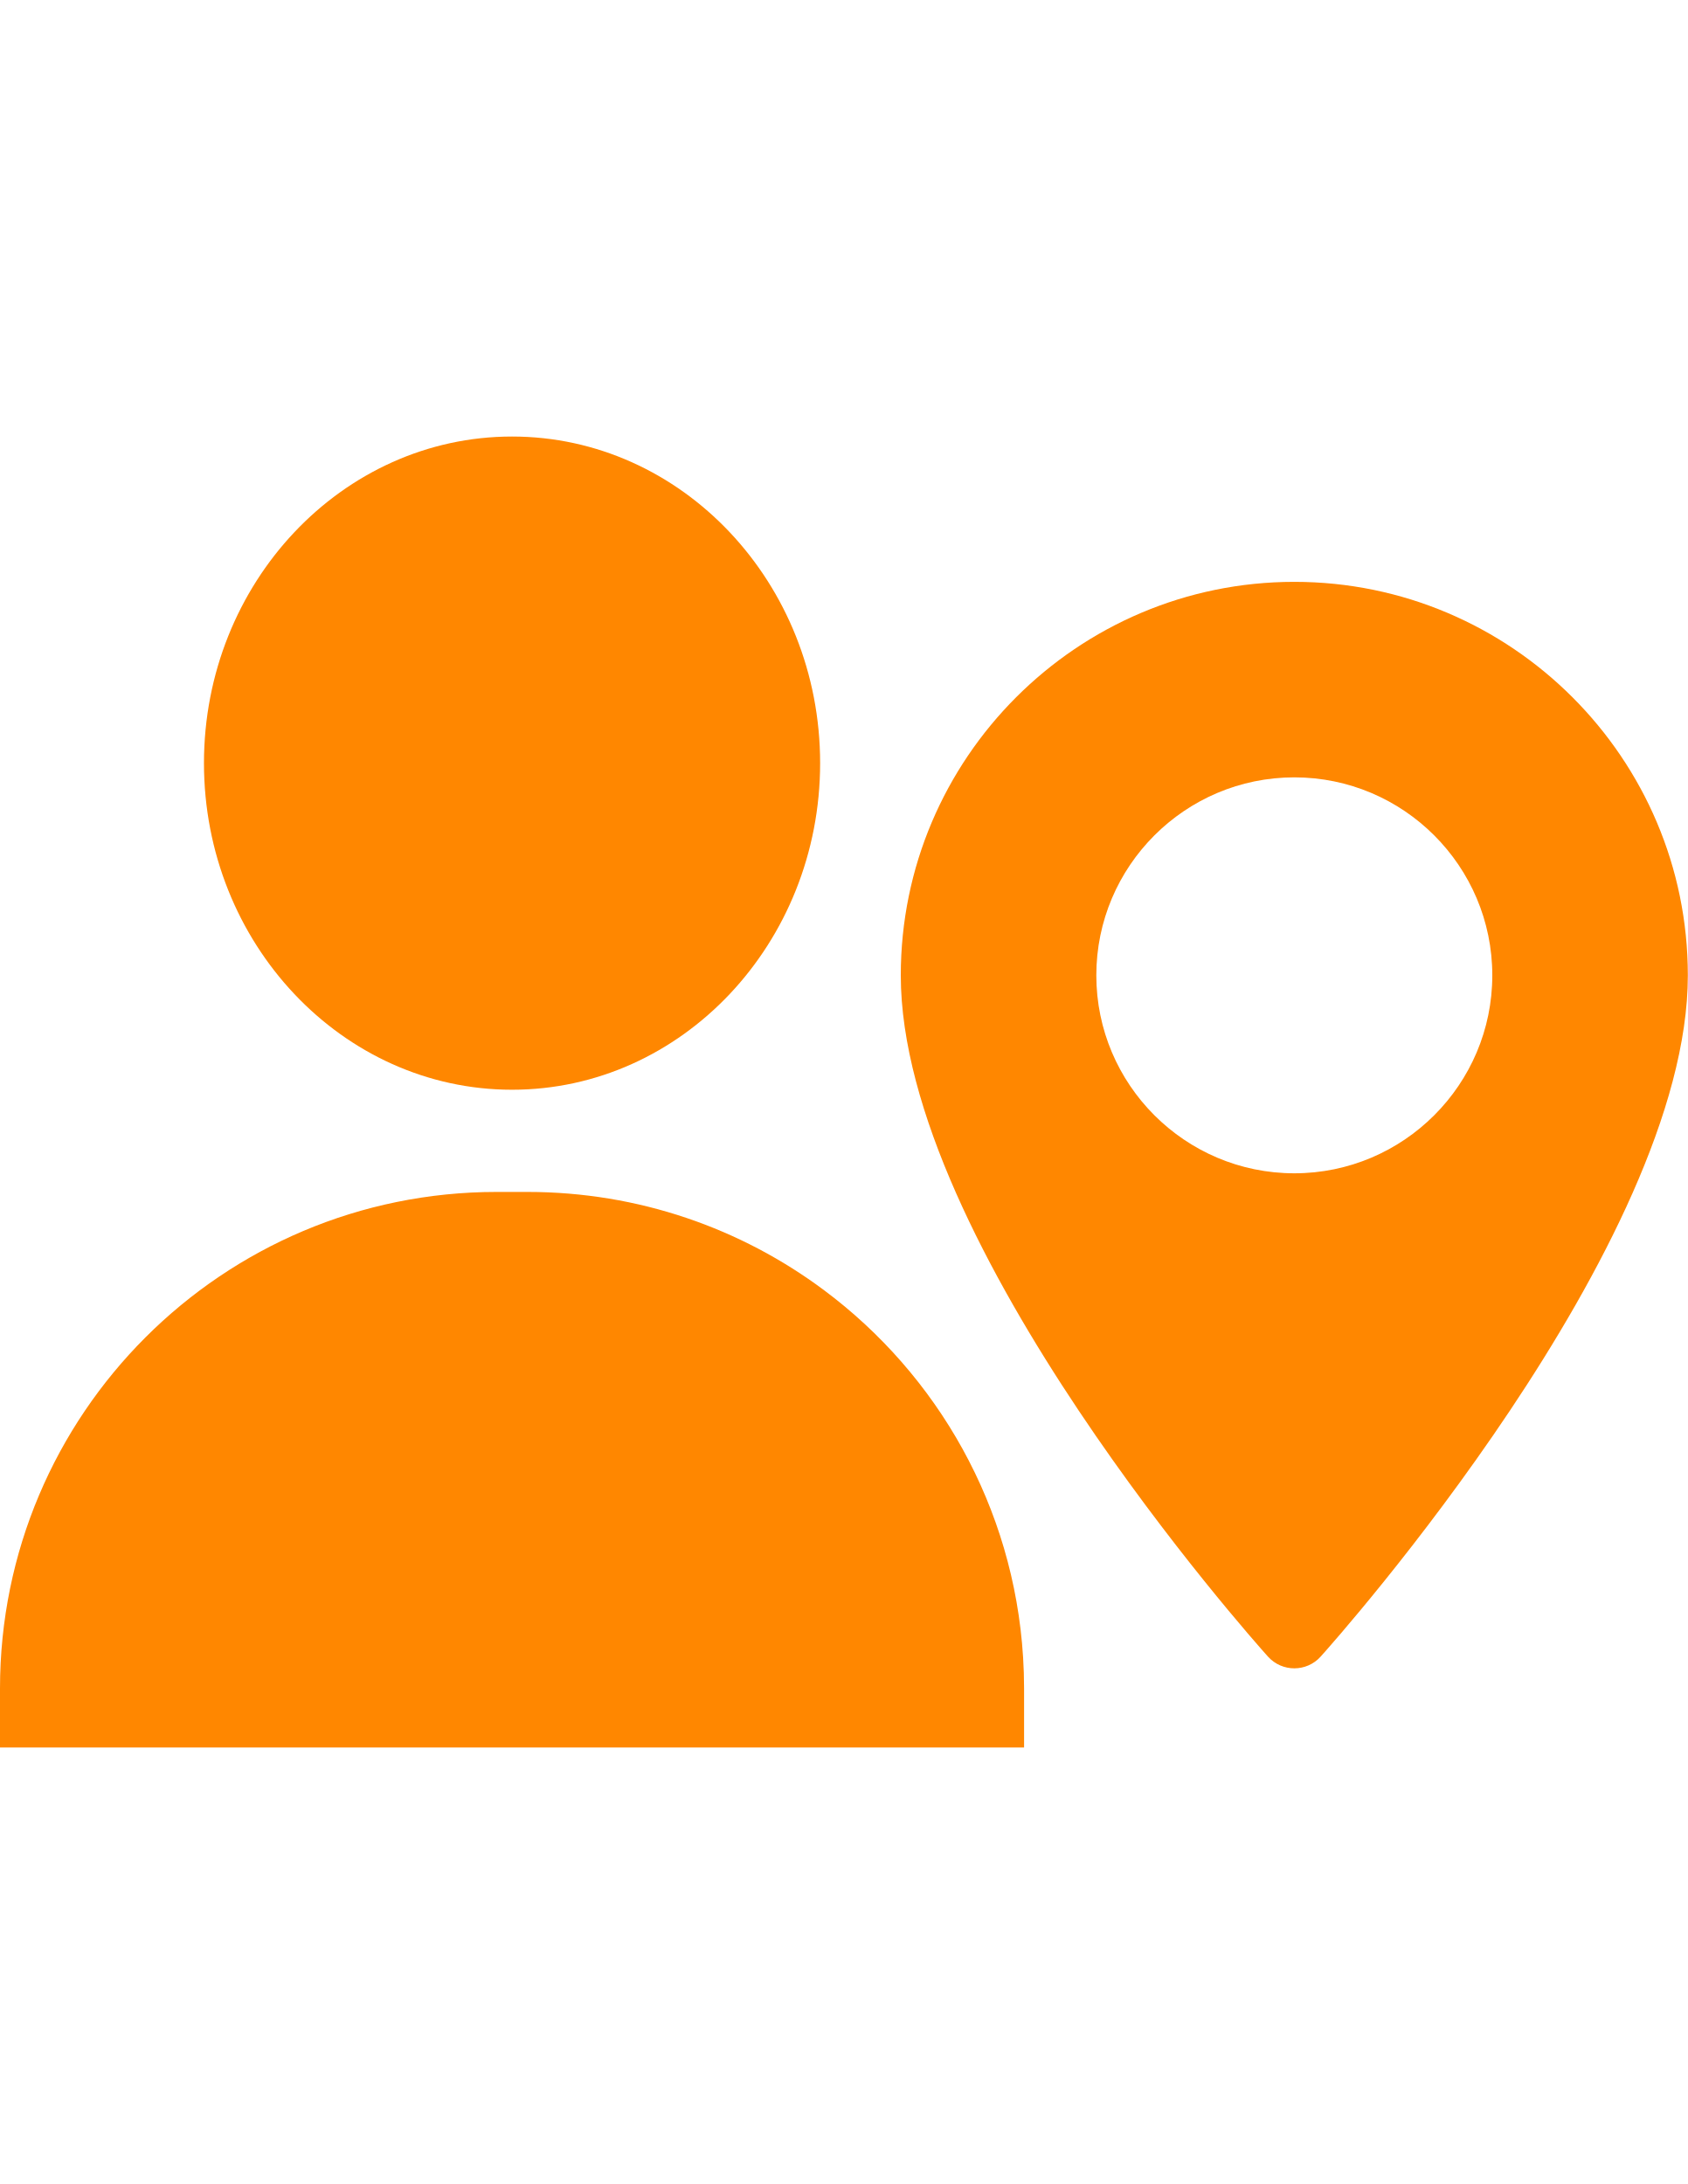
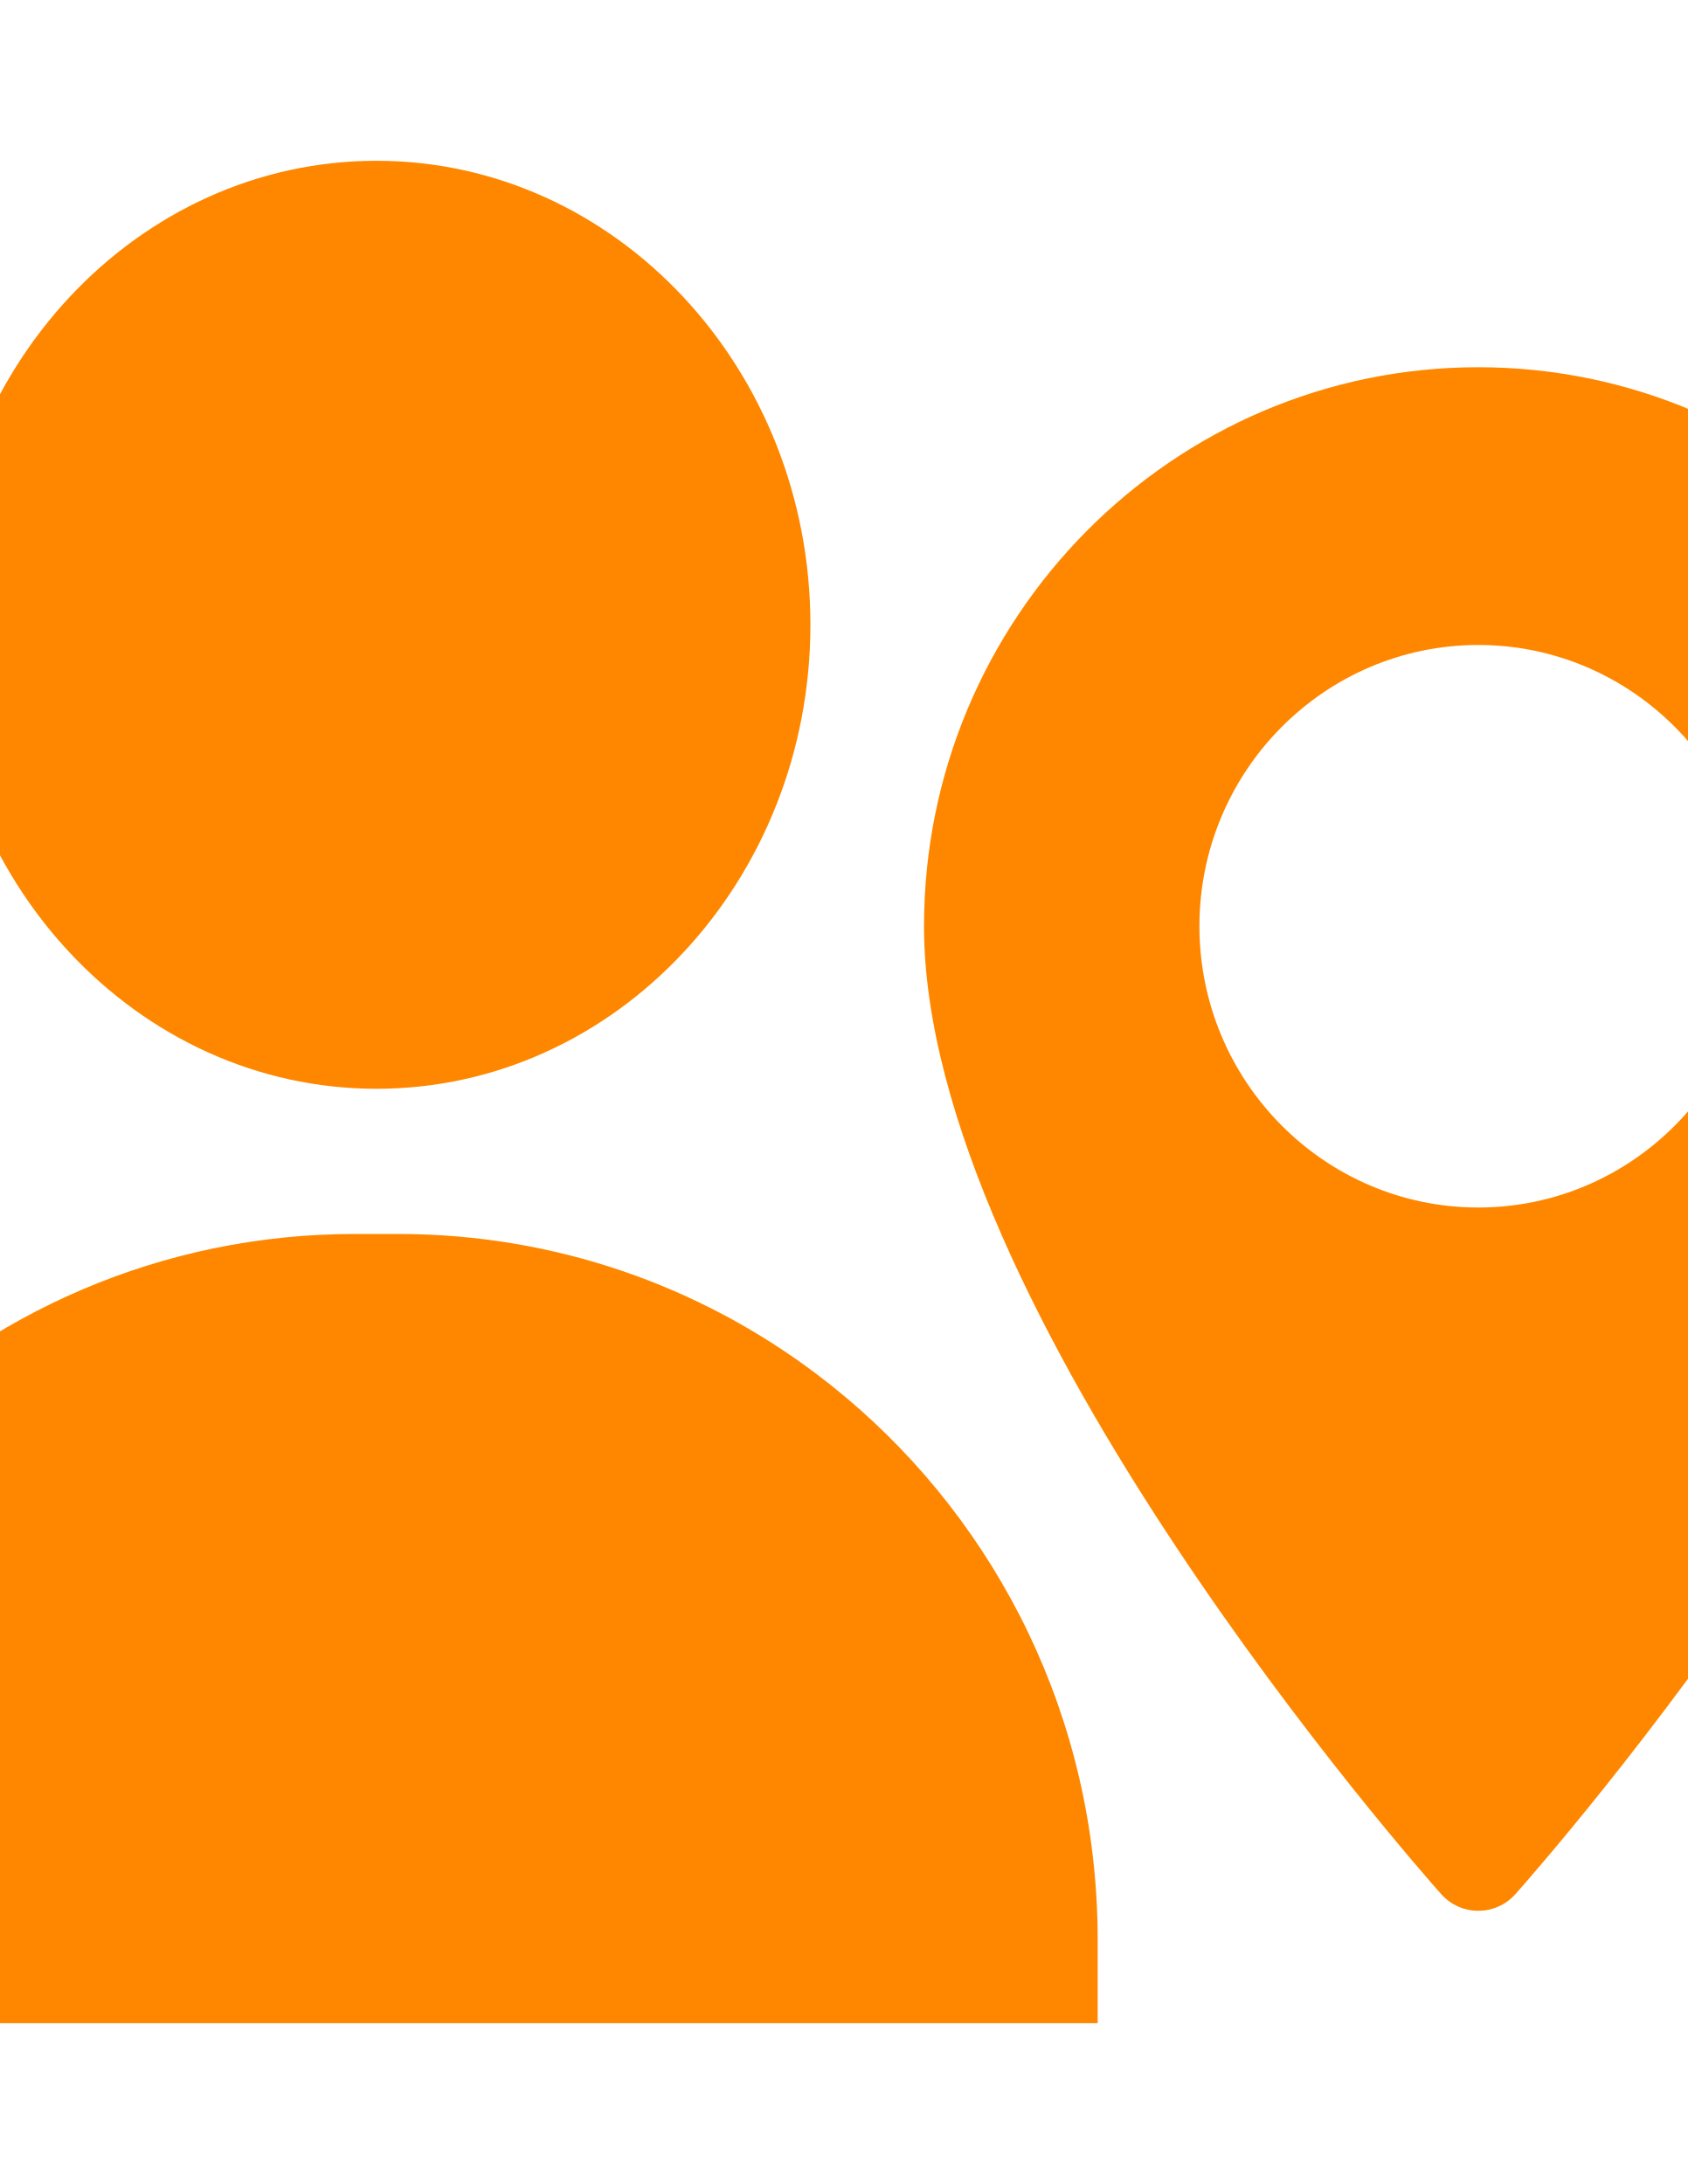
<svg xmlns="http://www.w3.org/2000/svg" version="1.1" id="Capa_1" x="0px" y="0px" width="612px" height="792px" viewBox="0 0 612 792" enable-background="new 0 0 612 792" xml:space="preserve">
  <g id="g4583">
    <g id="g4581">
-       <path id="path4579" fill="#FF8700" d="M185.664,158.303c-61.595,0-111.707,53.131-111.707,118.438S124.069,395.18,185.664,395.18    c61.596,0,111.708-53.132,111.708-118.439S247.261,158.303,185.664,158.303z" />
+       <path id="path4579" fill="#FF8700" d="M136.507,58.303c-86.757,0-157.339,75.484-157.339,168.266    c0,92.781,70.582,168.267,157.339,168.267s157.34-75.486,157.34-168.267C293.848,133.787,223.267,58.303,136.507,58.303z" />
    </g>
  </g>
  <g id="g4601">
    <g id="g4599">
-       <path id="path4597" fill="#FF8700" d="M370.965,600.97c-3.383-54.494-31.006-102.426-72.232-133.146    c-29.99-22.353-67.188-35.585-107.482-35.585h-11.164C80.624,432.24,0,512.863,0,612.325v21.372h371.324v-21.372    C371.324,608.513,371.204,604.723,370.965,600.97z" />
+       <path id="path4597" fill="#FF8700" d="M397.503,687.202c-4.765-77.42-43.672-145.518-101.738-189.161    c-42.241-31.758-94.635-50.556-151.389-50.556h-15.725C-11.441,447.486-125,562.027-125,703.335v30.362h523.009v-30.362    C398.009,697.917,397.84,692.533,397.503,687.202z" />
    </g>
  </g>
  <g id="g4603">
</g>
  <g id="g4605">
</g>
  <g id="g4607">
</g>
  <g id="g4609">
</g>
  <g id="g4611">
</g>
  <g id="g4613">
</g>
  <g id="g4615">
</g>
  <g id="g4617">
</g>
  <g id="g4619">
</g>
  <g id="g4621">
</g>
  <g id="g4623">
</g>
  <g id="g4625">
</g>
  <g id="g4627">
</g>
  <g id="g4629">
</g>
  <g id="g4631">
</g>
  <g id="g862">
    <g id="g860">
-       <path id="path858" fill="#FF8700" d="M469.309,211c-78.681,0-142.691,64.011-142.691,142.691    c0,97.644,127.694,240.992,133.132,247.046c5.105,5.688,14.022,5.677,19.119,0C484.305,594.683,612,451.335,612,353.691    C611.998,275.011,547.989,211,469.309,211z M469.309,425.482c-39.587,0-71.791-32.205-71.791-71.792    c0-39.586,32.205-71.791,71.791-71.791s71.789,32.206,71.789,71.792C541.098,393.278,508.895,425.482,469.309,425.482z" />
+       <path id="path858" fill="#FF8700" d="M536.02,133.17c-110.821,0-200.979,90.94-200.979,202.721    c0,138.723,179.856,342.379,187.517,350.981c7.19,8.08,19.75,8.063,26.929,0C557.142,678.271,737,474.614,737,335.891    C736.998,224.11,646.842,133.17,536.02,133.17z M536.02,437.887c-55.758,0-101.117-45.755-101.117-101.997    c0-56.24,45.36-101.994,101.117-101.994c55.756,0,101.115,45.755,101.115,101.995C637.135,392.132,591.775,437.887,536.02,437.887    z" />
    </g>
  </g>
</svg>
